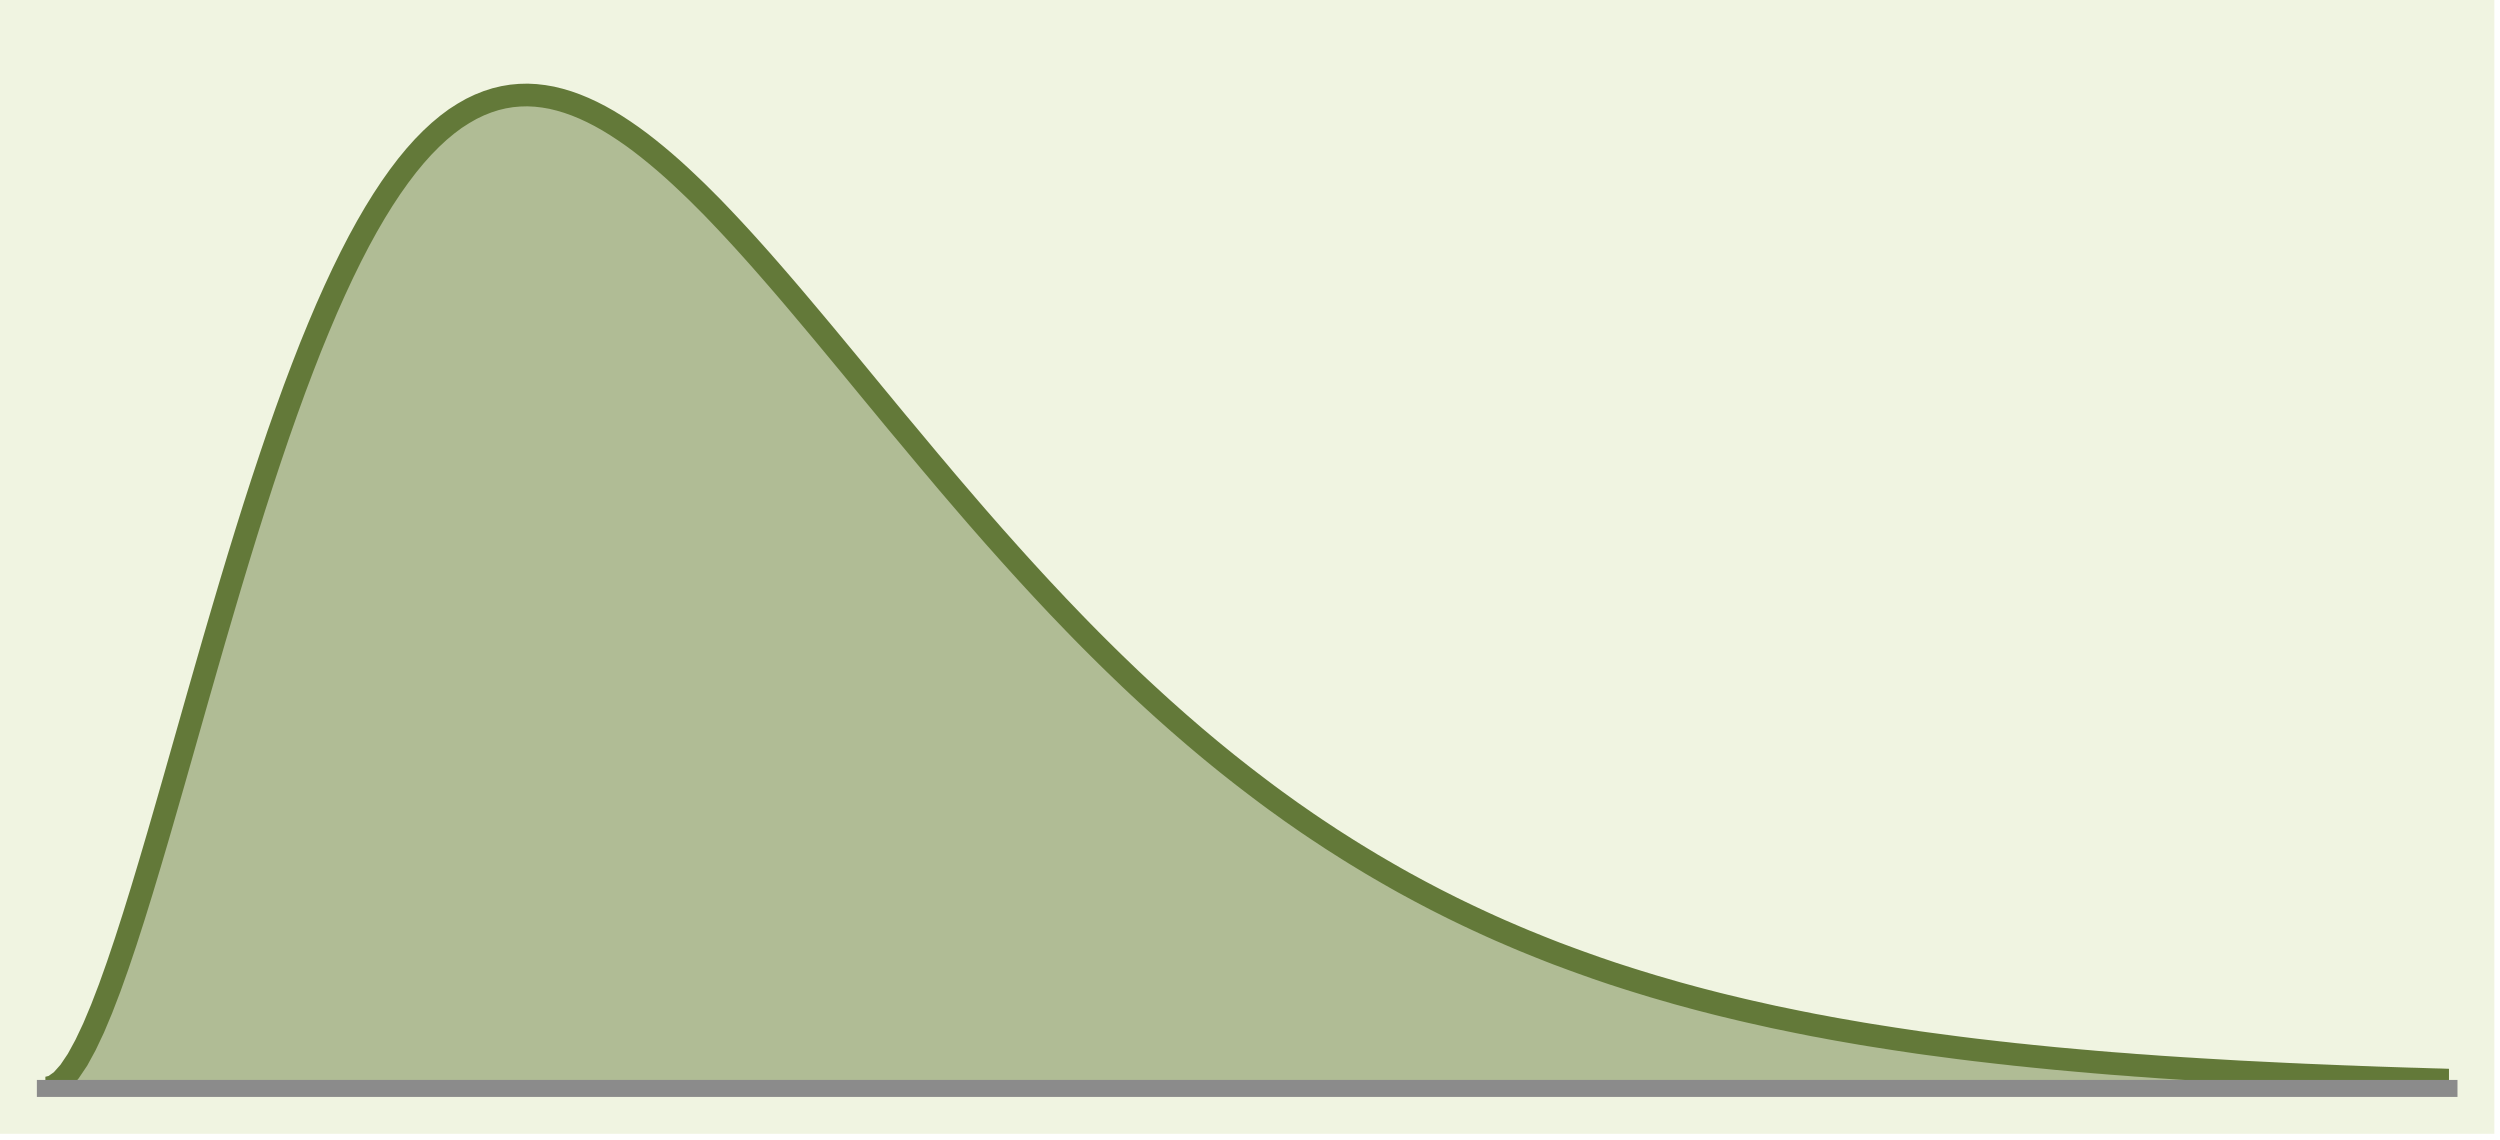
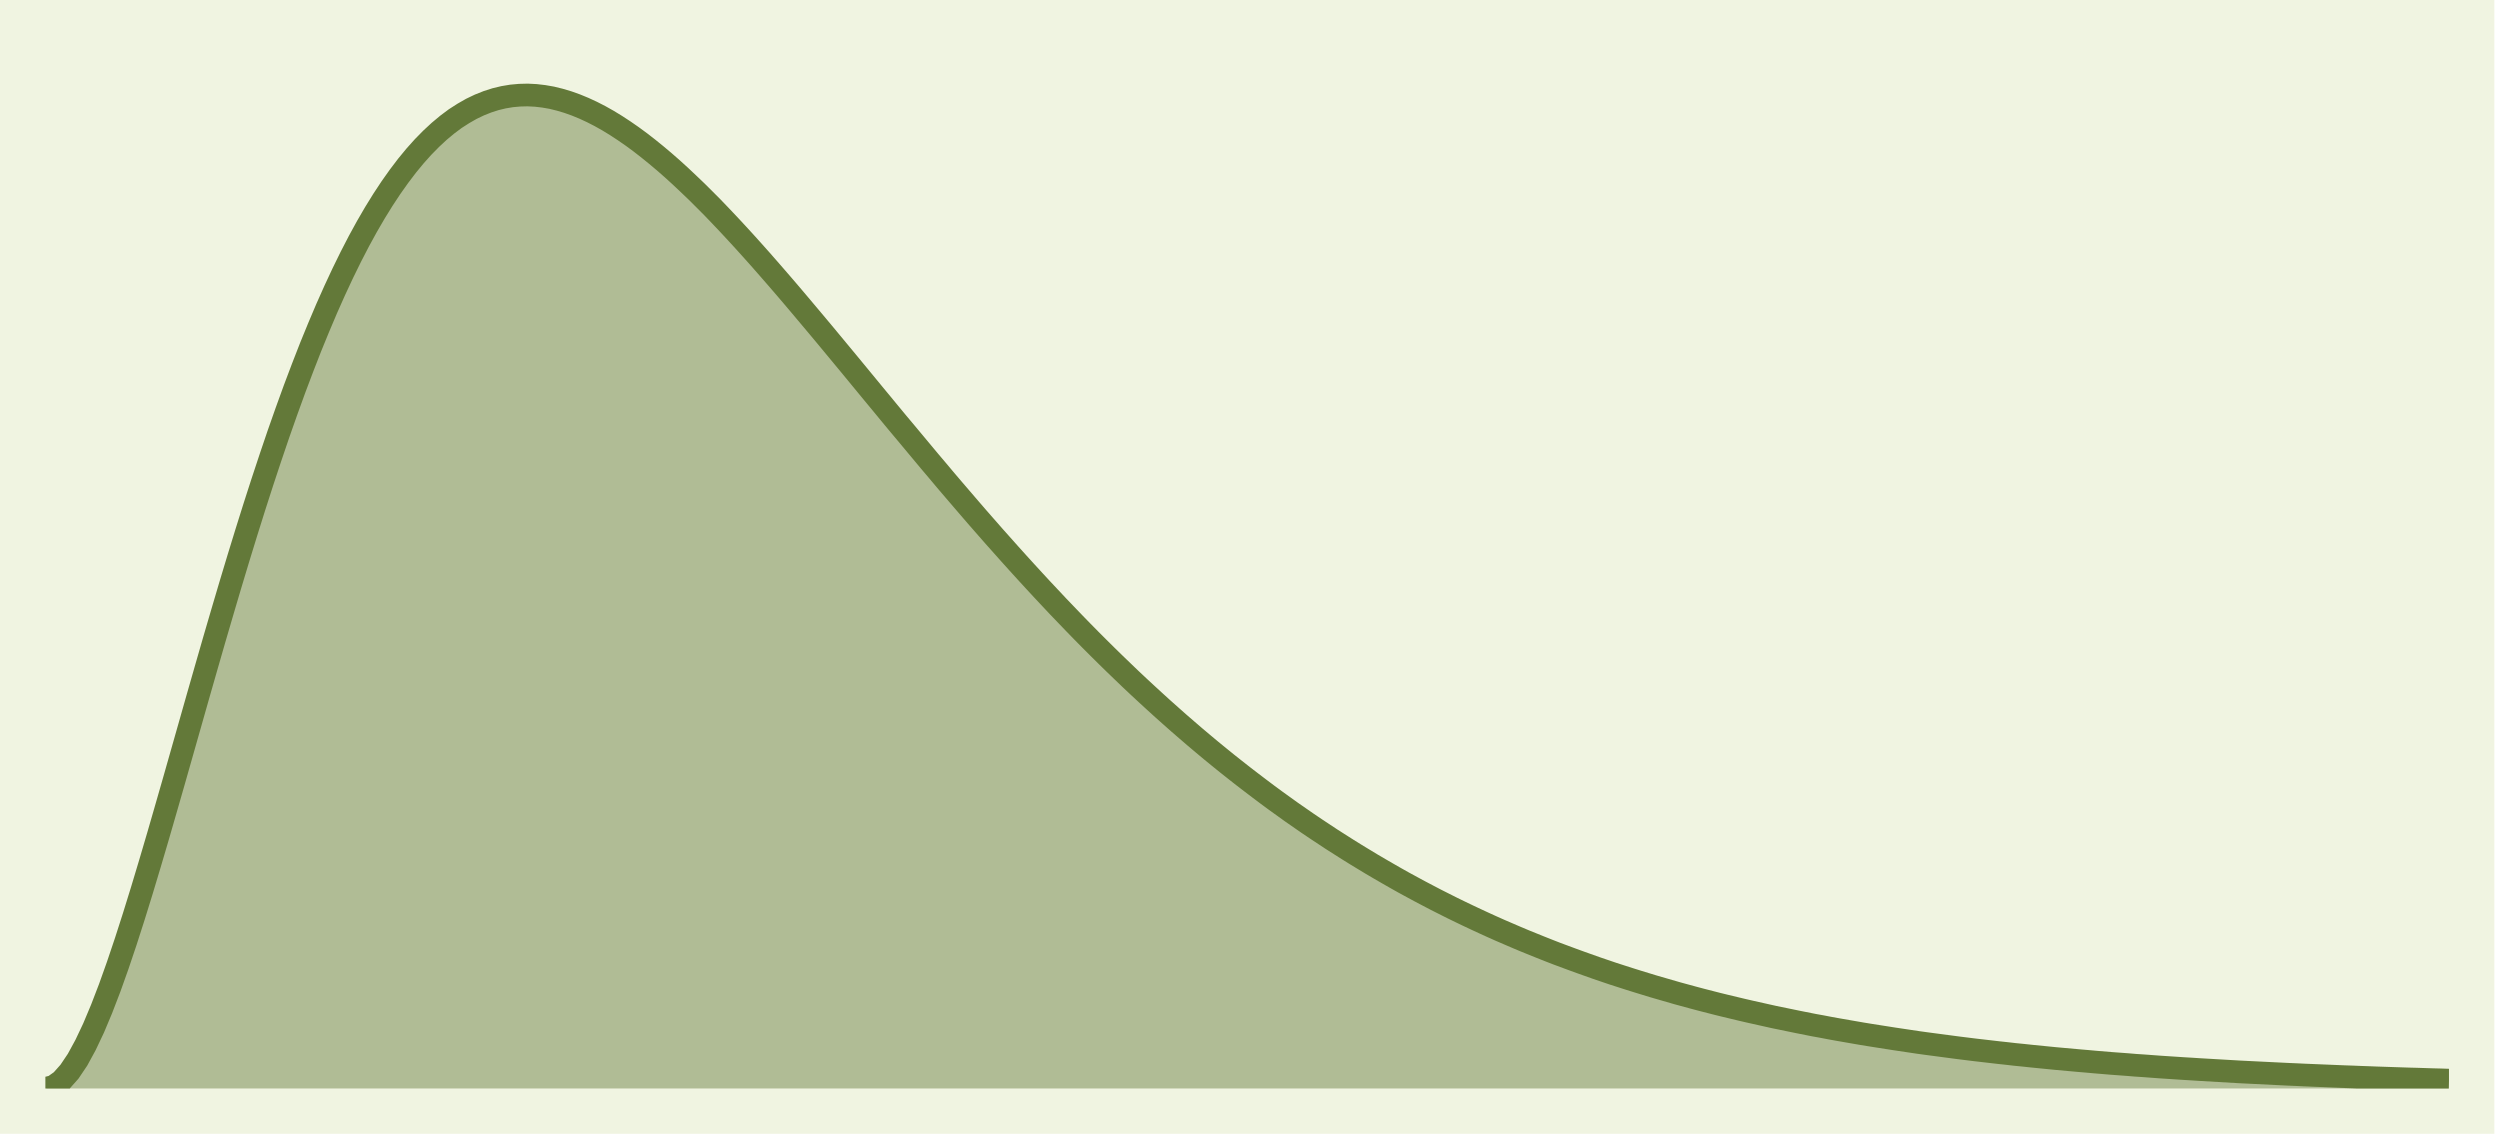
<svg xmlns="http://www.w3.org/2000/svg" width="147" height="67" viewBox="0 0 147 67">
  <defs>
-     <clipPath id="clip-0-fcbaba2c">
+     <clipPath id="clip-0-98190f73">
      <path clip-rule="nonzero" d="M 2.668 5 L 144 5 L 144 64 L 2.668 64 Z M 2.668 5 " />
    </clipPath>
-     <clipPath id="clip-1-fcbaba2c">
+     <clipPath id="clip-1-98190f73">
      <path clip-rule="nonzero" d="M 2.668 2.668 L 144 2.668 L 144 64 L 2.668 64 Z M 2.668 2.668 " />
    </clipPath>
  </defs>
  <path fill-rule="nonzero" fill="rgb(94.118%, 95.686%, 88.235%)" fill-opacity="1" d="M 0 0 L 146.668 0 L 146.668 66.668 L 0 66.668 Z M 0 0 " />
  <path fill-rule="nonzero" fill="rgb(94.118%, 95.686%, 88.235%)" fill-opacity="1" d="M 2.668 64 L 144 64 L 144 2.668 L 2.668 2.668 Z M 2.668 64 " />
-   <g clip-path="url(#clip-0-fcbaba2c)">
+   <g clip-path="url(#clip-0-98190f73)">
    <path fill-rule="nonzero" fill="rgb(38.824%, 47.451%, 22.353%)" fill-opacity="0.45" d="M 2.668 64 L 3.141 63.883 L 3.613 63.547 L 4.086 63.016 L 4.559 62.312 L 5.031 61.445 L 5.504 60.445 L 5.977 59.32 L 6.449 58.09 L 6.922 56.766 L 7.395 55.359 L 7.867 53.891 L 8.34 52.363 L 8.812 50.793 L 9.285 49.188 L 9.758 47.555 L 10.23 45.906 L 10.703 44.246 L 11.176 42.582 L 11.648 40.922 L 12.121 39.27 L 12.594 37.629 L 13.066 36.012 L 13.539 34.414 L 14.012 32.844 L 14.484 31.309 L 14.957 29.801 L 15.43 28.336 L 15.902 26.906 L 16.375 25.516 L 16.848 24.172 L 17.32 22.871 L 17.793 21.617 L 18.266 20.406 L 18.738 19.25 L 19.211 18.137 L 19.684 17.074 L 20.156 16.062 L 20.629 15.098 L 21.102 14.184 L 21.574 13.32 L 22.047 12.508 L 22.52 11.742 L 22.992 11.027 L 23.465 10.359 L 23.938 9.738 L 24.41 9.164 L 24.883 8.637 L 25.355 8.156 L 25.828 7.719 L 26.301 7.324 L 26.773 6.973 L 27.246 6.668 L 27.719 6.398 L 28.191 6.172 L 28.664 5.984 L 29.137 5.832 L 29.609 5.719 L 30.082 5.641 L 30.555 5.598 L 31.027 5.586 L 31.5 5.609 L 31.973 5.664 L 32.445 5.746 L 32.918 5.863 L 33.391 6.004 L 33.863 6.172 L 34.336 6.367 L 34.809 6.586 L 35.281 6.828 L 35.754 7.094 L 36.227 7.383 L 36.699 7.691 L 37.172 8.02 L 37.645 8.367 L 38.117 8.734 L 38.59 9.117 L 39.062 9.516 L 39.535 9.93 L 40.008 10.359 L 40.48 10.805 L 40.953 11.258 L 41.426 11.727 L 41.898 12.203 L 42.371 12.695 L 42.844 13.195 L 43.316 13.703 L 43.789 14.219 L 44.262 14.742 L 44.734 15.273 L 45.207 15.812 L 45.68 16.355 L 46.152 16.902 L 46.625 17.457 L 47.098 18.016 L 48.043 19.141 L 48.516 19.707 L 49.934 21.418 L 51.352 23.141 L 51.824 23.711 L 52.297 24.285 L 52.77 24.855 L 53.246 25.426 L 54.664 27.125 L 55.137 27.684 L 55.609 28.246 L 56.082 28.801 L 57.027 29.902 L 57.5 30.449 L 58.445 31.527 L 59.391 32.59 L 59.863 33.113 L 60.336 33.633 L 60.809 34.148 L 61.281 34.66 L 62.227 35.668 L 63.172 36.652 L 63.645 37.137 L 64.117 37.617 L 64.59 38.09 L 65.062 38.559 L 65.535 39.02 L 66.008 39.477 L 66.48 39.93 L 66.953 40.375 L 67.426 40.812 L 67.898 41.246 L 68.371 41.676 L 68.844 42.098 L 69.316 42.516 L 69.789 42.926 L 70.262 43.332 L 70.734 43.73 L 71.207 44.125 L 71.68 44.512 L 72.152 44.895 L 72.625 45.27 L 73.098 45.641 L 73.57 46.004 L 74.043 46.363 L 74.516 46.719 L 74.988 47.066 L 75.934 47.746 L 76.879 48.402 L 77.352 48.723 L 78.297 49.348 L 79.242 49.949 L 79.715 50.242 L 80.188 50.531 L 80.66 50.816 L 81.133 51.094 L 81.605 51.367 L 82.078 51.637 L 82.551 51.902 L 83.023 52.16 L 83.496 52.414 L 83.969 52.664 L 84.441 52.91 L 85.387 53.387 L 85.859 53.617 L 86.332 53.844 L 86.805 54.066 L 87.277 54.285 L 87.75 54.5 L 88.223 54.711 L 89.168 55.117 L 89.641 55.316 L 90.586 55.699 L 91.059 55.887 L 91.531 56.07 L 92.477 56.422 L 92.949 56.594 L 93.895 56.93 L 94.84 57.25 L 95.785 57.555 L 96.258 57.703 L 97.203 57.992 L 98.621 58.402 L 99.566 58.66 L 100.039 58.785 L 100.984 59.027 L 101.457 59.145 L 102.402 59.371 L 102.875 59.48 L 104.293 59.797 L 105.711 60.09 L 106.656 60.277 L 107.129 60.363 L 107.602 60.453 L 108.074 60.539 L 109.492 60.785 L 109.965 60.863 L 111.383 61.086 L 112.801 61.297 L 113.273 61.363 L 113.75 61.426 L 115.168 61.613 L 116.113 61.73 L 117.531 61.895 L 118.004 61.945 L 118.477 62 L 118.949 62.047 L 119.422 62.098 L 120.84 62.238 L 122.258 62.367 L 122.73 62.406 L 123.203 62.449 L 124.148 62.527 L 125.094 62.598 L 125.566 62.637 L 126.039 62.668 L 126.984 62.738 L 128.402 62.832 L 128.875 62.859 L 129.348 62.891 L 131.711 63.027 L 134.547 63.168 L 135.02 63.188 L 135.492 63.211 L 137.855 63.309 L 138.328 63.324 L 138.801 63.344 L 139.273 63.359 L 139.746 63.379 L 141.637 63.441 L 142.109 63.453 L 143.055 63.484 L 143.527 63.496 L 144 63.512 L 144 64 Z M 2.668 64 " />
  </g>
-   <g clip-path="url(#clip-1-fcbaba2c)">
+   <g clip-path="url(#clip-1-98190f73)">
    <path fill="none" stroke-width="1" stroke-linecap="butt" stroke-linejoin="miter" stroke="rgb(38.824%, 47.451%, 22.353%)" stroke-opacity="1" stroke-miterlimit="2" d="M 2.001 48 L 2.355 47.912 L 2.71 47.66 L 3.064 47.262 L 3.419 46.734 L 3.773 46.084 L 4.128 45.334 L 4.482 44.49 L 4.837 43.567 L 5.191 42.574 L 5.546 41.52 L 5.9 40.418 L 6.255 39.272 L 6.609 38.095 L 6.964 36.891 L 7.318 35.666 L 7.673 34.43 L 8.027 33.185 L 8.382 31.937 L 8.736 30.691 L 9.091 29.452 L 9.445 28.222 L 9.8 27.009 L 10.154 25.811 L 10.509 24.633 L 10.863 23.481 L 11.218 22.351 L 11.572 21.252 L 11.927 20.18 L 12.281 19.137 L 12.636 18.129 L 12.99 17.153 L 13.345 16.213 L 13.699 15.305 L 14.054 14.438 L 14.408 13.603 L 14.763 12.806 L 15.117 12.047 L 15.472 11.323 L 15.826 10.638 L 16.181 9.99 L 16.535 9.381 L 16.89 8.807 L 17.244 8.271 L 17.599 7.77 L 17.953 7.304 L 18.308 6.873 L 18.662 6.478 L 19.017 6.117 L 19.371 5.789 L 19.726 5.493 L 20.08 5.229 L 20.435 5.001 L 20.789 4.799 L 21.144 4.629 L 21.498 4.488 L 21.853 4.374 L 22.207 4.289 L 22.562 4.23 L 22.916 4.198 L 23.271 4.189 L 23.625 4.207 L 23.979 4.248 L 24.334 4.31 L 24.688 4.397 L 25.043 4.503 L 25.397 4.629 L 25.752 4.775 L 26.106 4.939 L 26.461 5.121 L 26.815 5.32 L 27.17 5.537 L 27.524 5.769 L 27.879 6.015 L 28.233 6.275 L 28.588 6.551 L 28.942 6.838 L 29.297 7.137 L 29.651 7.447 L 30.006 7.77 L 30.36 8.104 L 30.715 8.443 L 31.069 8.795 L 31.424 9.152 L 31.778 9.521 L 32.133 9.896 L 32.487 10.277 L 32.842 10.664 L 33.196 11.057 L 33.551 11.455 L 33.905 11.859 L 34.26 12.267 L 34.614 12.677 L 34.969 13.093 L 35.323 13.512 L 36.032 14.355 L 36.387 14.78 L 37.45 16.063 L 38.514 17.355 L 38.868 17.783 L 39.223 18.214 L 39.577 18.642 L 39.935 19.069 L 40.998 20.344 L 41.353 20.763 L 41.707 21.185 L 42.062 21.601 L 42.771 22.427 L 43.125 22.837 L 43.834 23.646 L 44.543 24.442 L 44.897 24.835 L 45.252 25.225 L 45.606 25.611 L 45.961 25.995 L 46.67 26.751 L 47.379 27.489 L 47.733 27.853 L 48.088 28.213 L 48.442 28.567 L 48.797 28.919 L 49.151 29.265 L 49.506 29.607 L 49.86 29.947 L 50.215 30.281 L 50.569 30.609 L 50.924 30.935 L 51.278 31.257 L 51.633 31.573 L 51.987 31.887 L 52.342 32.194 L 52.696 32.499 L 53.051 32.798 L 53.405 33.094 L 53.76 33.384 L 54.114 33.671 L 54.469 33.952 L 54.823 34.23 L 55.178 34.503 L 55.532 34.772 L 55.887 35.039 L 56.241 35.3 L 56.95 35.81 L 57.659 36.302 L 58.014 36.542 L 58.723 37.011 L 59.432 37.462 L 59.786 37.682 L 60.141 37.898 L 60.495 38.112 L 60.85 38.32 L 61.204 38.525 L 61.559 38.728 L 61.913 38.927 L 62.268 39.12 L 62.622 39.311 L 62.977 39.498 L 63.331 39.683 L 64.04 40.04 L 64.395 40.213 L 64.749 40.383 L 65.104 40.55 L 65.458 40.714 L 65.812 40.875 L 66.167 41.033 L 66.876 41.338 L 67.23 41.487 L 67.939 41.774 L 68.294 41.915 L 68.648 42.053 L 69.357 42.316 L 69.712 42.445 L 70.421 42.697 L 71.13 42.938 L 71.839 43.166 L 72.193 43.277 L 72.902 43.494 L 73.966 43.802 L 74.675 43.995 L 75.029 44.089 L 75.738 44.271 L 76.093 44.358 L 76.802 44.528 L 77.156 44.61 L 78.22 44.848 L 79.283 45.067 L 79.992 45.208 L 80.347 45.272 L 80.701 45.34 L 81.056 45.404 L 82.119 45.589 L 82.474 45.647 L 83.537 45.814 L 84.601 45.973 L 84.955 46.022 L 85.312 46.069 L 86.376 46.21 L 87.085 46.298 L 88.148 46.421 L 88.503 46.459 L 88.857 46.5 L 89.212 46.535 L 89.566 46.573 L 90.63 46.679 L 91.693 46.775 L 92.048 46.805 L 92.402 46.837 L 93.111 46.896 L 93.82 46.948 L 94.175 46.978 L 94.529 47.001 L 95.238 47.054 L 96.302 47.124 L 96.656 47.145 L 97.011 47.168 L 98.783 47.271 L 100.91 47.376 L 101.265 47.391 L 101.619 47.408 L 103.392 47.481 L 103.746 47.493 L 104.101 47.508 L 104.455 47.52 L 104.81 47.534 L 106.228 47.581 L 106.582 47.59 L 107.291 47.613 L 107.646 47.622 L 108 47.634 " transform="matrix(1.333333, 0, 0, 1.333333, 0, 0)" />
  </g>
-   <path fill="none" stroke-width="0.75" stroke-linecap="butt" stroke-linejoin="miter" stroke="rgb(54.51%, 54.51%, 54.51%)" stroke-opacity="1" stroke-miterlimit="1.155" d="M 1.626 48 L 108.375 48 " transform="matrix(1.333333, 0, 0, 1.333333, 0, 0)" />
</svg>
